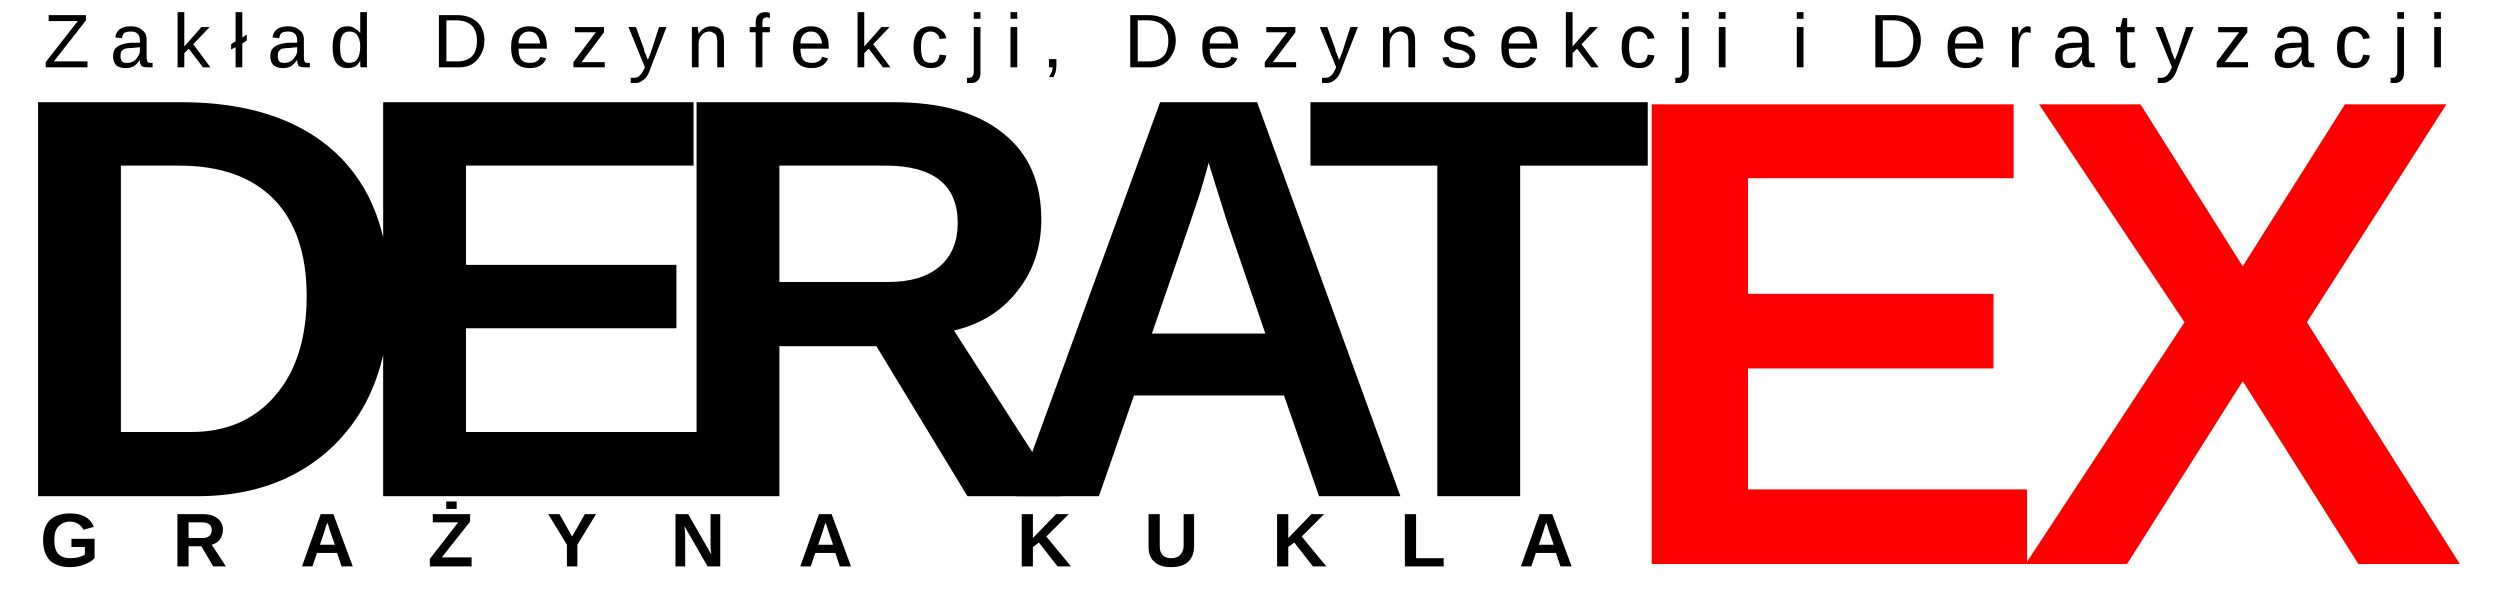
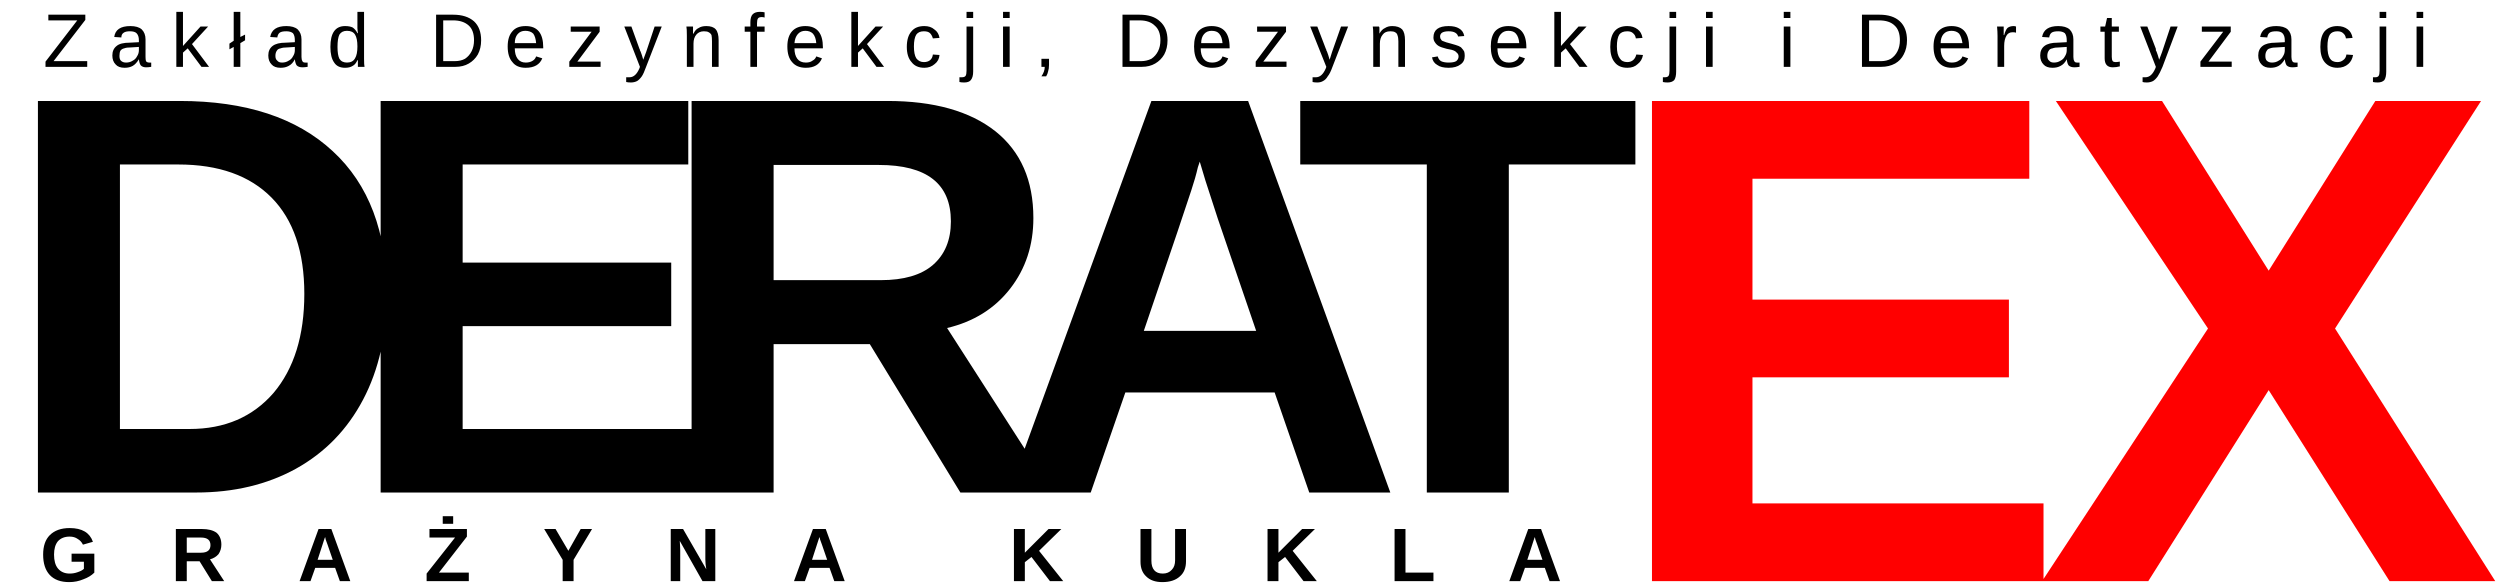
- <svg xmlns="http://www.w3.org/2000/svg" id="Warstwa_1" data-name="Warstwa 1" viewBox="0 0 52.35 12.32">
-   <defs>
-     <style>
-       .cls-1 {
-         fill: none;
-       }
- 
-       .cls-2, .cls-4, .cls-5, .cls-9 {
-         isolation: isolate;
-       }
- 
-       .cls-2 {
-         font-size: 12px;
-         letter-spacing: -0.12em;
-       }
- 
-       .cls-2, .cls-4, .cls-5 {
-         font-family: Arial-BoldMT, Arial;
-         font-weight: 700;
-       }
- 
-       .cls-3 {
-         letter-spacing: -0.2em;
-       }
- 
-       .cls-4 {
-         font-size: 14px;
-         fill: red;
-         letter-spacing: -0.05em;
-       }
- 
-       .cls-5 {
-         font-size: 1.6px;
-         letter-spacing: 0.95em;
-       }
- 
-       .cls-6 {
-         letter-spacing: 0.91em;
-       }
- 
-       .cls-7 {
-         letter-spacing: 0.95em;
-       }
- 
-       .cls-8 {
-         letter-spacing: 0.91em;
-       }
- 
-       .cls-9 {
-         font-size: 1.6px;
-         font-family: ArialMT, Arial;
-         letter-spacing: 0.26em;
-       }
-     </style>
-   </defs>
-   <rect class="cls-1" y="0.77" width="27.29" height="11.1" />
-   <text class="cls-2" transform="translate(0 10.39)">DER<tspan class="cls-3" x="20.98" y="0">A</tspan>
-     <tspan x="27.3" y="0">T</tspan>
-   </text>
-   <rect class="cls-1" x="26.83" y="0.77" width="17.52" height="15.55" />
-   <text class="cls-4" transform="translate(33.65 11.81)">EX</text>
-   <text class="cls-5" transform="translate(0.84 11.86)">GRAŻYN<tspan class="cls-6" x="15.87" y="0">A</tspan>
-     <tspan class="cls-7" x="18.48" y="0" xml:space="preserve"> KUKL</tspan>
-     <tspan class="cls-8" x="30.96" y="0">A</tspan>
-   </text>
-   <rect class="cls-1" x="0.06" y="-0.8" width="39.38" height="2.05" />
-   <text class="cls-9" transform="translate(0.91 1.41)">Zakład Dezynfekcji, Dezynsekcji i Deratyzacji</text>
+ <svg xmlns="http://www.w3.org/2000/svg" viewBox="0 0 52.74 12.32">
+   <path d="M8.16 6.20L8.16 6.20Q8.16 7.48 7.66 8.43Q7.16 9.38 6.24 9.89Q5.33 10.39 4.14 10.39L4.14 10.39L0.80 10.39L0.80 2.13L3.79 2.13Q5.88 2.13 7.02 3.19Q8.16 4.24 8.16 6.20ZM6.42 6.20L6.42 6.20Q6.42 4.87 5.73 4.17Q5.04 3.47 3.76 3.47L3.76 3.47L2.53 3.47L2.53 9.05L4.00 9.05Q5.11 9.05 5.77 8.29Q6.42 7.52 6.42 6.20ZM14.76 10.39L8.03 10.39L8.03 2.13L14.52 2.13L14.52 3.47L9.76 3.47L9.76 5.54L14.16 5.54L14.16 6.88L9.76 6.88L9.76 9.05L14.76 9.05L14.76 10.39ZM22.21 10.39L20.26 10.39L18.35 7.26L16.32 7.26L16.32 10.39L14.59 10.39L14.59 2.13L18.72 2.13Q20.19 2.13 21.00 2.77Q21.80 3.41 21.80 4.60L21.80 4.60Q21.80 5.46 21.31 6.09Q20.82 6.72 19.98 6.92L19.98 6.92L22.21 10.39ZM20.06 4.67L20.06 4.67Q20.06 3.48 18.54 3.48L18.54 3.48L16.32 3.48L16.32 5.91L18.58 5.91Q19.31 5.91 19.68 5.59Q20.06 5.26 20.06 4.67ZM29.33 10.39L27.62 10.39L26.89 8.28L23.74 8.28L23.01 10.39L21.28 10.39L24.29 2.13L26.33 2.13L29.33 10.39ZM25.43 3.81L25.31 3.41L25.27 3.53Q25.22 3.75 25.13 4.02Q25.05 4.28 24.13 6.98L24.13 6.98L26.50 6.98L25.69 4.61L25.43 3.81ZM34.50 3.47L31.83 3.47L31.83 10.39L30.10 10.39L30.10 3.47L27.43 3.47L27.43 2.13L34.50 2.13L34.50 3.47ZM1.47 12.10L1.47 12.10Q1.56 12.10 1.64 12.07Q1.73 12.04 1.77 12.00L1.77 12.00L1.77 11.85L1.51 11.85L1.51 11.68L1.99 11.68L1.99 12.08Q1.90 12.17 1.76 12.22Q1.62 12.28 1.46 12.28L1.46 12.28Q1.19 12.28 1.05 12.13Q0.91 11.98 0.91 11.70L0.91 11.70Q0.91 11.43 1.05 11.29Q1.20 11.14 1.47 11.14L1.47 11.14Q1.86 11.14 1.96 11.43L1.96 11.43L1.75 11.49Q1.71 11.41 1.64 11.37Q1.57 11.32 1.47 11.32L1.47 11.32Q1.31 11.32 1.22 11.42Q1.14 11.52 1.14 11.70L1.14 11.70Q1.14 11.89 1.22 11.99Q1.31 12.10 1.47 12.10ZM4.73 12.26L4.47 12.26L4.21 11.84L3.94 11.84L3.94 12.26L3.71 12.26L3.71 11.16L4.26 11.16Q4.46 11.16 4.57 11.24Q4.67 11.33 4.67 11.49L4.67 11.49Q4.67 11.60 4.61 11.69Q4.54 11.77 4.43 11.80L4.43 11.80L4.73 12.26ZM4.44 11.50L4.44 11.50Q4.44 11.34 4.24 11.34L4.24 11.34L3.94 11.34L3.94 11.66L4.24 11.66Q4.34 11.66 4.39 11.62Q4.44 11.58 4.44 11.50ZM7.39 12.26L7.17 12.26L7.07 11.98L6.65 11.98L6.55 12.26L6.32 12.26L6.72 11.16L6.99 11.16L7.39 12.26ZM6.87 11.38L6.86 11.33L6.85 11.35Q6.84 11.37 6.83 11.41Q6.82 11.45 6.70 11.81L6.70 11.81L7.02 11.81L6.91 11.49L6.87 11.38ZM9.89 12.08L9.89 12.26L9.00 12.26L9.00 12.10L9.60 11.34L9.06 11.34L9.06 11.16L9.85 11.16L9.85 11.32L9.26 12.08L9.89 12.08ZM9.56 11.05L9.34 11.05L9.34 10.89L9.56 10.89L9.56 11.05ZM12.49 11.16L12.10 11.81L12.10 12.26L11.87 12.26L11.87 11.81L11.48 11.16L11.72 11.16L11.99 11.62L12.25 11.16L12.49 11.16ZM15.09 12.26L14.82 12.26L14.34 11.41Q14.35 11.54 14.35 11.61L14.35 11.61L14.35 12.26L14.15 12.26L14.15 11.16L14.41 11.16L14.90 12.01Q14.88 11.90 14.88 11.80L14.88 11.80L14.88 11.16L15.09 11.16L15.09 12.26ZM17.82 12.26L17.60 12.26L17.50 11.98L17.08 11.98L16.98 12.26L16.75 12.26L17.15 11.16L17.42 11.16L17.82 12.26ZM17.30 11.38L17.29 11.33L17.28 11.35Q17.27 11.37 17.26 11.41Q17.25 11.45 17.13 11.81L17.13 11.81L17.45 11.81L17.34 11.49L17.30 11.38ZM22.43 12.26L22.15 12.26L21.76 11.75L21.62 11.86L21.62 12.26L21.39 12.26L21.39 11.16L21.62 11.16L21.62 11.66L22.12 11.16L22.39 11.16L21.92 11.62L22.43 12.26ZM24.52 12.28L24.52 12.28Q24.30 12.28 24.18 12.16Q24.06 12.05 24.06 11.85L24.06 11.85L24.06 11.16L24.29 11.16L24.29 11.83Q24.29 11.96 24.35 12.03Q24.41 12.10 24.53 12.10L24.53 12.10Q24.65 12.10 24.72 12.02Q24.79 11.95 24.79 11.82L24.79 11.82L24.79 11.16L25.02 11.16L25.02 11.84Q25.02 12.05 24.89 12.16Q24.76 12.28 24.52 12.28ZM27.78 12.26L27.50 12.26L27.11 11.75L26.97 11.86L26.97 12.26L26.74 12.26L26.74 11.16L26.97 11.16L26.97 11.66L27.47 11.16L27.74 11.16L27.27 11.62L27.78 12.26ZM30.24 12.26L29.42 12.26L29.42 11.16L29.65 11.16L29.65 12.08L30.24 12.08L30.24 12.26ZM32.91 12.26L32.69 12.26L32.59 11.98L32.17 11.98L32.07 12.26L31.84 12.26L32.24 11.16L32.51 11.16L32.91 12.26ZM32.39 11.38L32.38 11.33L32.37 11.35Q32.36 11.37 32.35 11.41Q32.34 11.45 32.22 11.81L32.22 11.81L32.54 11.81L32.43 11.49L32.39 11.38ZM1.84 1.29L1.84 1.41L0.96 1.41L0.96 1.30L1.63 0.43L1.02 0.43L1.02 0.31L1.80 0.31L1.80 0.42L1.13 1.29L1.84 1.29ZM2.63 1.43L2.63 1.43Q2.50 1.43 2.44 1.36Q2.37 1.29 2.37 1.17L2.37 1.17Q2.37 1.04 2.46 0.97Q2.54 0.90 2.74 0.90L2.74 0.90L2.93 0.89L2.93 0.85Q2.93 0.75 2.88 0.70Q2.84 0.66 2.74 0.66L2.74 0.66Q2.65 0.66 2.61 0.69Q2.56 0.72 2.56 0.79L2.56 0.79L2.41 0.78Q2.44 0.55 2.75 0.55L2.75 0.55Q2.91 0.55 2.99 0.62Q3.07 0.70 3.07 0.83L3.07 0.83L3.07 1.20Q3.07 1.26 3.08 1.29Q3.10 1.32 3.15 1.32L3.15 1.32Q3.17 1.32 3.19 1.32L3.19 1.32L3.19 1.41Q3.14 1.42 3.08 1.42L3.08 1.42Q3.01 1.42 2.97 1.38Q2.94 1.34 2.93 1.25L2.93 1.25L2.93 1.25Q2.87 1.35 2.80 1.39Q2.73 1.43 2.63 1.43ZM2.66 1.32L2.66 1.32Q2.74 1.32 2.80 1.28Q2.86 1.25 2.89 1.19Q2.93 1.13 2.93 1.06L2.93 1.06L2.93 0.99L2.77 1.00Q2.67 1.00 2.62 1.02Q2.57 1.03 2.54 1.07Q2.52 1.11 2.52 1.18L2.52 1.18Q2.52 1.25 2.55 1.28Q2.59 1.32 2.66 1.32ZM4.41 1.41L4.25 1.41L3.96 1.02L3.86 1.11L3.86 1.41L3.72 1.41L3.72 0.25L3.86 0.25L3.86 0.97L4.23 0.56L4.39 0.56L4.05 0.93L4.41 1.41ZM5.07 1.41L4.93 1.41L4.93 0.99L4.84 1.04L4.84 0.92L4.93 0.86L4.93 0.25L5.07 0.25L5.07 0.78L5.17 0.73L5.17 0.85L5.07 0.91L5.07 1.41ZM5.92 1.43L5.92 1.43Q5.79 1.43 5.73 1.36Q5.66 1.29 5.66 1.17L5.66 1.17Q5.66 1.04 5.75 0.97Q5.84 0.90 6.03 0.90L6.03 0.90L6.22 0.89L6.22 0.85Q6.22 0.75 6.18 0.70Q6.13 0.66 6.04 0.66L6.04 0.66Q5.94 0.66 5.90 0.69Q5.86 0.72 5.85 0.79L5.85 0.79L5.70 0.78Q5.74 0.55 6.04 0.55L6.04 0.55Q6.20 0.55 6.28 0.62Q6.36 0.70 6.36 0.83L6.36 0.83L6.36 1.20Q6.36 1.26 6.38 1.29Q6.39 1.32 6.44 1.32L6.44 1.32Q6.46 1.32 6.49 1.32L6.49 1.32L6.49 1.41Q6.43 1.42 6.38 1.42L6.38 1.42Q6.30 1.42 6.26 1.38Q6.23 1.34 6.22 1.25L6.22 1.25L6.22 1.25Q6.17 1.35 6.09 1.39Q6.02 1.43 5.92 1.43ZM5.95 1.32L5.95 1.32Q6.03 1.32 6.09 1.28Q6.15 1.25 6.18 1.19Q6.22 1.13 6.22 1.06L6.22 1.06L6.22 0.99L6.07 1.00Q5.97 1.00 5.92 1.02Q5.86 1.03 5.84 1.07Q5.81 1.11 5.81 1.18L5.81 1.18Q5.81 1.25 5.85 1.28Q5.88 1.32 5.95 1.32ZM7.55 1.27L7.54 1.27Q7.50 1.36 7.44 1.39Q7.38 1.43 7.28 1.43L7.28 1.43Q7.12 1.43 7.05 1.32Q6.97 1.21 6.97 0.99L6.97 0.99Q6.97 0.55 7.28 0.55L7.28 0.55Q7.38 0.55 7.44 0.58Q7.50 0.62 7.54 0.70L7.54 0.70L7.55 0.70L7.54 0.60L7.54 0.25L7.68 0.25L7.68 1.24Q7.68 1.37 7.69 1.41L7.69 1.41L7.55 1.41Q7.55 1.40 7.55 1.35Q7.55 1.31 7.55 1.27L7.55 1.27ZM7.12 0.99L7.12 0.99Q7.12 1.16 7.16 1.24Q7.21 1.32 7.32 1.32L7.32 1.32Q7.44 1.32 7.49 1.23Q7.54 1.15 7.54 0.98L7.54 0.98Q7.54 0.81 7.49 0.73Q7.44 0.65 7.32 0.65L7.32 0.65Q7.21 0.65 7.16 0.73Q7.12 0.81 7.12 0.99ZM10.15 0.85L10.15 0.85Q10.15 1.02 10.08 1.15Q10.01 1.27 9.89 1.34Q9.77 1.41 9.61 1.41L9.61 1.41L9.20 1.41L9.20 0.31L9.56 0.31Q9.84 0.31 10.00 0.45Q10.15 0.59 10.15 0.85ZM10.00 0.85L10.00 0.85Q10.00 0.64 9.89 0.54Q9.77 0.43 9.56 0.43L9.56 0.43L9.35 0.43L9.35 1.29L9.59 1.29Q9.72 1.29 9.81 1.24Q9.90 1.18 9.95 1.08Q10.00 0.98 10.00 0.85ZM11.46 1.02L10.86 1.02Q10.86 1.16 10.92 1.24Q10.98 1.32 11.09 1.32L11.09 1.32Q11.18 1.32 11.24 1.28Q11.29 1.25 11.31 1.19L11.31 1.19L11.44 1.23Q11.36 1.43 11.09 1.43L11.09 1.43Q10.90 1.43 10.81 1.31Q10.71 1.20 10.71 0.98L10.71 0.98Q10.71 0.77 10.81 0.66Q10.90 0.55 11.09 0.55L11.09 0.55Q11.46 0.55 11.46 1.00L11.46 1.00L11.46 1.02ZM10.86 0.91L11.31 0.91Q11.30 0.78 11.25 0.71Q11.19 0.65 11.08 0.65L11.08 0.65Q10.98 0.65 10.92 0.72Q10.86 0.79 10.86 0.91L10.86 0.91ZM12.67 1.41L12.01 1.41L12.01 1.30L12.48 0.67L12.04 0.67L12.04 0.56L12.65 0.56L12.65 0.67L12.18 1.30L12.67 1.30L12.67 1.41ZM13.31 1.74L13.31 1.74Q13.25 1.74 13.21 1.73L13.21 1.73L13.21 1.63Q13.24 1.63 13.28 1.63L13.28 1.63Q13.41 1.63 13.49 1.44L13.49 1.44L13.50 1.41L13.17 0.56L13.32 0.56L13.49 1.03Q13.50 1.04 13.50 1.06Q13.51 1.07 13.54 1.16Q13.57 1.25 13.57 1.26L13.57 1.26L13.63 1.10L13.81 0.56L13.96 0.56L13.63 1.41Q13.58 1.55 13.54 1.61Q13.49 1.68 13.44 1.71Q13.38 1.74 13.31 1.74ZM15.16 1.41L15.02 1.41L15.02 0.87Q15.02 0.79 15.01 0.74Q14.99 0.70 14.95 0.68Q14.92 0.66 14.85 0.66L14.85 0.66Q14.75 0.66 14.69 0.73Q14.63 0.80 14.63 0.92L14.63 0.92L14.63 1.41L14.49 1.41L14.49 0.75Q14.49 0.60 14.48 0.56L14.48 0.56L14.62 0.56Q14.62 0.57 14.62 0.59Q14.62 0.60 14.62 0.63Q14.62 0.65 14.62 0.71L14.62 0.71L14.63 0.71Q14.67 0.62 14.74 0.59Q14.80 0.55 14.90 0.55L14.90 0.55Q15.04 0.55 15.10 0.62Q15.16 0.69 15.16 0.85L15.16 0.85L15.16 1.41ZM16.13 0.67L15.97 0.67L15.97 1.41L15.83 1.41L15.83 0.67L15.71 0.67L15.71 0.56L15.83 0.56L15.83 0.47Q15.83 0.35 15.88 0.30Q15.93 0.25 16.03 0.25L16.03 0.25Q16.09 0.25 16.13 0.26L16.13 0.26L16.13 0.37Q16.10 0.36 16.07 0.36L16.07 0.36Q16.01 0.36 15.99 0.39Q15.97 0.42 15.97 0.49L15.97 0.49L15.97 0.56L16.13 0.56L16.13 0.67ZM17.36 1.02L16.76 1.02Q16.76 1.16 16.82 1.24Q16.88 1.32 17.00 1.32L17.00 1.32Q17.09 1.32 17.14 1.28Q17.20 1.25 17.22 1.19L17.22 1.19L17.34 1.23Q17.26 1.43 17.00 1.43L17.00 1.43Q16.81 1.43 16.71 1.31Q16.61 1.20 16.61 0.98L16.61 0.98Q16.61 0.77 16.71 0.66Q16.81 0.55 16.99 0.55L16.99 0.55Q17.36 0.55 17.36 1.00L17.36 1.00L17.36 1.02ZM16.76 0.91L17.22 0.91Q17.21 0.78 17.15 0.71Q17.09 0.65 16.99 0.65L16.99 0.65Q16.89 0.65 16.83 0.72Q16.77 0.79 16.76 0.91L16.76 0.91ZM18.65 1.41L18.49 1.41L18.20 1.02L18.10 1.11L18.10 1.41L17.96 1.41L17.96 0.25L18.10 0.25L18.10 0.97L18.47 0.56L18.63 0.56L18.29 0.93L18.65 1.41ZM19.28 0.98L19.28 0.98Q19.28 1.15 19.33 1.23Q19.39 1.31 19.49 1.31L19.49 1.31Q19.57 1.31 19.62 1.27Q19.67 1.23 19.68 1.15L19.68 1.15L19.82 1.16Q19.81 1.28 19.72 1.35Q19.63 1.43 19.50 1.43L19.50 1.43Q19.32 1.43 19.23 1.31Q19.13 1.20 19.13 0.99L19.13 0.99Q19.13 0.77 19.23 0.66Q19.32 0.55 19.50 0.55L19.50 0.55Q19.63 0.55 19.71 0.62Q19.80 0.68 19.82 0.80L19.82 0.80L19.68 0.81Q19.66 0.74 19.62 0.70Q19.58 0.66 19.49 0.66L19.49 0.66Q19.38 0.66 19.33 0.73Q19.28 0.81 19.28 0.98ZM20.53 0.38L20.39 0.38L20.39 0.25L20.53 0.25L20.53 0.38ZM20.53 0.56L20.53 1.51Q20.53 1.63 20.48 1.69Q20.44 1.74 20.34 1.74L20.34 1.74Q20.28 1.74 20.24 1.73L20.24 1.73L20.24 1.63L20.29 1.63Q20.35 1.63 20.37 1.60Q20.39 1.57 20.39 1.49L20.39 1.49L20.39 0.56L20.53 0.56ZM21.30 0.38L21.16 0.38L21.16 0.25L21.30 0.25L21.30 0.38ZM21.30 1.41L21.16 1.41L21.16 0.56L21.30 0.56L21.30 1.41ZM21.97 1.24L22.13 1.24L22.13 1.37Q22.13 1.45 22.11 1.51Q22.10 1.56 22.07 1.61L22.07 1.61L21.97 1.61Q22.04 1.51 22.04 1.41L22.04 1.41L21.97 1.41L21.97 1.24ZM24.63 0.85L24.63 0.85Q24.63 1.02 24.56 1.15Q24.49 1.27 24.37 1.34Q24.25 1.41 24.09 1.41L24.09 1.41L23.68 1.41L23.68 0.31L24.04 0.31Q24.32 0.31 24.47 0.45Q24.63 0.59 24.63 0.85ZM24.48 0.85L24.48 0.85Q24.48 0.64 24.36 0.54Q24.25 0.43 24.04 0.43L24.04 0.43L23.83 0.43L23.83 1.29L24.07 1.29Q24.19 1.29 24.29 1.24Q24.38 1.18 24.43 1.08Q24.48 0.98 24.48 0.85ZM25.94 1.02L25.33 1.02Q25.33 1.16 25.39 1.24Q25.45 1.32 25.57 1.32L25.57 1.32Q25.66 1.32 25.72 1.28Q25.77 1.25 25.79 1.19L25.79 1.19L25.91 1.23Q25.84 1.43 25.57 1.43L25.57 1.43Q25.38 1.43 25.28 1.31Q25.19 1.20 25.19 0.98L25.19 0.98Q25.19 0.77 25.28 0.66Q25.38 0.55 25.56 0.55L25.56 0.55Q25.94 0.55 25.94 1.00L25.94 1.00L25.94 1.02ZM25.34 0.91L25.79 0.91Q25.78 0.78 25.72 0.71Q25.67 0.65 25.56 0.65L25.56 0.65Q25.46 0.65 25.40 0.72Q25.34 0.79 25.34 0.91L25.34 0.91ZM27.14 1.41L26.49 1.41L26.49 1.30L26.96 0.67L26.52 0.67L26.52 0.56L27.13 0.56L27.13 0.67L26.65 1.30L27.14 1.30L27.14 1.41ZM27.79 1.74L27.79 1.74Q27.73 1.74 27.69 1.73L27.69 1.73L27.69 1.63Q27.72 1.63 27.76 1.63L27.76 1.63Q27.89 1.63 27.97 1.44L27.97 1.44L27.98 1.41L27.64 0.56L27.79 0.56L27.97 1.03Q27.98 1.04 27.98 1.06Q27.99 1.07 28.02 1.16Q28.05 1.25 28.05 1.26L28.05 1.26L28.10 1.10L28.29 0.56L28.44 0.56L28.11 1.41Q28.06 1.55 28.01 1.61Q27.97 1.68 27.91 1.71Q27.86 1.74 27.79 1.74ZM29.64 1.41L29.50 1.41L29.50 0.87Q29.50 0.79 29.48 0.74Q29.47 0.70 29.43 0.68Q29.40 0.66 29.33 0.66L29.33 0.66Q29.22 0.66 29.17 0.73Q29.11 0.80 29.11 0.92L29.11 0.92L29.11 1.41L28.97 1.41L28.97 0.75Q28.97 0.60 28.96 0.56L28.96 0.56L29.09 0.56Q29.10 0.57 29.10 0.59Q29.10 0.60 29.10 0.63Q29.10 0.65 29.10 0.71L29.10 0.71L29.10 0.71Q29.15 0.62 29.22 0.59Q29.28 0.55 29.37 0.55L29.37 0.55Q29.51 0.55 29.58 0.62Q29.64 0.69 29.64 0.85L29.64 0.85L29.64 1.41ZM30.90 1.18L30.90 1.18Q30.90 1.30 30.81 1.36Q30.72 1.43 30.56 1.43L30.56 1.43Q30.40 1.43 30.32 1.37Q30.23 1.32 30.21 1.21L30.21 1.21L30.33 1.19Q30.35 1.26 30.40 1.29Q30.46 1.32 30.56 1.32L30.56 1.32Q30.67 1.32 30.72 1.29Q30.77 1.25 30.77 1.19L30.77 1.19Q30.77 1.14 30.73 1.11Q30.70 1.07 30.62 1.05L30.62 1.05L30.52 1.03Q30.40 1.00 30.35 0.97Q30.30 0.94 30.27 0.89Q30.24 0.85 30.24 0.79L30.24 0.79Q30.24 0.67 30.32 0.61Q30.40 0.55 30.56 0.55L30.56 0.55Q30.70 0.55 30.78 0.60Q30.87 0.65 30.89 0.76L30.89 0.76L30.76 0.77Q30.75 0.72 30.70 0.69Q30.65 0.66 30.56 0.66L30.56 0.66Q30.47 0.66 30.42 0.69Q30.38 0.72 30.38 0.77L30.38 0.77Q30.38 0.81 30.40 0.83Q30.41 0.86 30.45 0.87Q30.49 0.89 30.61 0.92L30.61 0.92Q30.72 0.95 30.77 0.97Q30.82 0.99 30.84 1.02Q30.87 1.05 30.89 1.09Q30.90 1.13 30.90 1.18ZM32.20 1.02L31.59 1.02Q31.59 1.16 31.65 1.24Q31.71 1.32 31.83 1.32L31.83 1.32Q31.92 1.32 31.98 1.28Q32.03 1.25 32.05 1.19L32.05 1.19L32.17 1.23Q32.10 1.43 31.83 1.43L31.83 1.43Q31.64 1.43 31.54 1.31Q31.45 1.20 31.45 0.98L31.45 0.98Q31.45 0.77 31.54 0.66Q31.64 0.55 31.82 0.55L31.82 0.55Q32.20 0.55 32.20 1.00L32.20 1.00L32.20 1.02ZM31.59 0.91L32.05 0.91Q32.04 0.78 31.98 0.71Q31.93 0.65 31.82 0.65L31.82 0.65Q31.72 0.65 31.66 0.72Q31.60 0.79 31.59 0.91L31.59 0.91ZM33.49 1.41L33.32 1.41L33.03 1.02L32.93 1.11L32.93 1.41L32.79 1.41L32.79 0.25L32.93 0.25L32.93 0.97L33.30 0.56L33.47 0.56L33.12 0.93L33.49 1.41ZM34.11 0.98L34.11 0.98Q34.11 1.15 34.17 1.23Q34.22 1.31 34.33 1.31L34.33 1.31Q34.40 1.31 34.45 1.27Q34.50 1.23 34.52 1.15L34.52 1.15L34.66 1.16Q34.64 1.28 34.55 1.35Q34.47 1.43 34.33 1.43L34.33 1.43Q34.15 1.43 34.06 1.31Q33.97 1.20 33.97 0.99L33.97 0.99Q33.97 0.77 34.06 0.66Q34.15 0.55 34.33 0.55L34.33 0.55Q34.46 0.55 34.55 0.62Q34.63 0.68 34.65 0.80L34.65 0.80L34.51 0.81Q34.50 0.74 34.45 0.70Q34.41 0.66 34.33 0.66L34.33 0.66Q34.21 0.66 34.16 0.73Q34.11 0.81 34.11 0.98ZM35.36 0.38L35.22 0.38L35.22 0.25L35.36 0.25L35.36 0.38ZM35.36 0.56L35.36 1.51Q35.36 1.63 35.32 1.69Q35.27 1.74 35.18 1.74L35.18 1.74Q35.12 1.74 35.08 1.73L35.08 1.73L35.08 1.63L35.12 1.63Q35.18 1.63 35.20 1.60Q35.22 1.57 35.22 1.49L35.22 1.49L35.22 0.56L35.36 0.56ZM36.13 0.38L35.99 0.38L35.99 0.25L36.13 0.25L36.13 0.38ZM36.13 1.41L35.99 1.41L35.99 0.56L36.13 0.56L36.13 1.41ZM37.77 0.38L37.63 0.38L37.63 0.25L37.77 0.25L37.77 0.38ZM37.77 1.41L37.63 1.41L37.63 0.56L37.77 0.56L37.77 1.41ZM40.23 0.85L40.23 0.85Q40.23 1.02 40.16 1.15Q40.10 1.27 39.98 1.34Q39.85 1.41 39.69 1.41L39.69 1.41L39.28 1.41L39.28 0.31L39.65 0.31Q39.93 0.31 40.08 0.45Q40.23 0.59 40.23 0.85ZM40.08 0.85L40.08 0.85Q40.08 0.64 39.97 0.54Q39.86 0.43 39.64 0.43L39.64 0.43L39.43 0.43L39.43 1.29L39.68 1.29Q39.80 1.29 39.89 1.24Q39.98 1.18 40.03 1.08Q40.08 0.98 40.08 0.85ZM41.54 1.02L40.94 1.02Q40.94 1.16 41.00 1.24Q41.06 1.32 41.17 1.32L41.17 1.32Q41.27 1.32 41.32 1.28Q41.38 1.25 41.40 1.19L41.40 1.19L41.52 1.23Q41.44 1.43 41.17 1.43L41.17 1.43Q40.99 1.43 40.89 1.31Q40.79 1.20 40.79 0.98L40.79 0.98Q40.79 0.77 40.89 0.66Q40.99 0.55 41.17 0.55L41.17 0.55Q41.54 0.55 41.54 1.00L41.54 1.00L41.54 1.02ZM40.94 0.91L41.40 0.91Q41.38 0.78 41.33 0.71Q41.27 0.65 41.17 0.65L41.17 0.65Q41.06 0.65 41.00 0.72Q40.94 0.79 40.94 0.91L40.94 0.91ZM42.28 1.41L42.14 1.41L42.14 0.76Q42.14 0.67 42.13 0.56L42.13 0.56L42.27 0.56Q42.27 0.71 42.27 0.74L42.27 0.74L42.28 0.74Q42.31 0.63 42.35 0.59Q42.40 0.55 42.48 0.55L42.48 0.55Q42.51 0.55 42.53 0.56L42.53 0.56L42.53 0.69Q42.51 0.68 42.46 0.68L42.46 0.68Q42.37 0.68 42.33 0.75Q42.28 0.83 42.28 0.97L42.28 0.97L42.28 1.41ZM43.30 1.43L43.30 1.43Q43.17 1.43 43.11 1.36Q43.04 1.29 43.04 1.17L43.04 1.17Q43.04 1.04 43.13 0.97Q43.22 0.90 43.41 0.90L43.41 0.90L43.60 0.89L43.60 0.85Q43.60 0.75 43.56 0.70Q43.51 0.66 43.42 0.66L43.42 0.66Q43.32 0.66 43.28 0.69Q43.24 0.72 43.23 0.79L43.23 0.79L43.08 0.78Q43.12 0.55 43.42 0.55L43.42 0.55Q43.58 0.55 43.66 0.62Q43.74 0.70 43.74 0.83L43.74 0.83L43.74 1.20Q43.74 1.26 43.76 1.29Q43.77 1.32 43.82 1.32L43.82 1.32Q43.84 1.32 43.87 1.32L43.87 1.32L43.87 1.41Q43.81 1.42 43.76 1.42L43.76 1.42Q43.68 1.42 43.64 1.38Q43.61 1.34 43.60 1.25L43.60 1.25L43.60 1.25Q43.55 1.35 43.47 1.39Q43.40 1.43 43.30 1.43ZM43.33 1.32L43.33 1.32Q43.41 1.32 43.47 1.28Q43.53 1.25 43.56 1.19Q43.60 1.13 43.60 1.06L43.60 1.06L43.60 0.99L43.45 1.00Q43.35 1.00 43.30 1.02Q43.24 1.03 43.22 1.07Q43.19 1.11 43.19 1.18L43.19 1.18Q43.19 1.25 43.23 1.28Q43.26 1.32 43.33 1.32ZM44.72 1.30L44.72 1.40Q44.65 1.42 44.57 1.42L44.57 1.42Q44.40 1.42 44.40 1.23L44.40 1.23L44.40 0.67L44.31 0.67L44.31 0.56L44.41 0.56L44.45 0.38L44.55 0.38L44.55 0.56L44.70 0.56L44.70 0.67L44.55 0.67L44.55 1.20Q44.55 1.26 44.57 1.29Q44.59 1.31 44.63 1.31L44.63 1.31Q44.66 1.31 44.72 1.30L44.72 1.30ZM45.29 1.74L45.29 1.74Q45.23 1.74 45.20 1.73L45.20 1.73L45.20 1.63Q45.23 1.63 45.26 1.63L45.26 1.63Q45.39 1.63 45.47 1.44L45.47 1.44L45.48 1.41L45.15 0.56L45.30 0.56L45.48 1.03Q45.48 1.04 45.48 1.06Q45.49 1.07 45.52 1.16Q45.55 1.25 45.55 1.26L45.55 1.26L45.61 1.10L45.79 0.56L45.94 0.56L45.62 1.41Q45.56 1.55 45.52 1.61Q45.47 1.68 45.42 1.71Q45.36 1.74 45.29 1.74ZM47.08 1.41L46.42 1.41L46.42 1.30L46.90 0.67L46.45 0.67L46.45 0.56L47.06 0.56L47.06 0.67L46.59 1.30L47.08 1.30L47.08 1.41ZM47.90 1.43L47.90 1.43Q47.77 1.43 47.71 1.36Q47.64 1.29 47.64 1.17L47.64 1.17Q47.64 1.04 47.73 0.97Q47.82 0.90 48.01 0.90L48.01 0.90L48.20 0.89L48.20 0.85Q48.20 0.75 48.15 0.70Q48.11 0.66 48.02 0.66L48.02 0.66Q47.92 0.66 47.88 0.69Q47.84 0.72 47.83 0.79L47.83 0.79L47.68 0.78Q47.72 0.55 48.02 0.55L48.02 0.55Q48.18 0.55 48.26 0.62Q48.34 0.70 48.34 0.83L48.34 0.83L48.34 1.20Q48.34 1.26 48.36 1.29Q48.37 1.32 48.42 1.32L48.42 1.32Q48.44 1.32 48.47 1.32L48.47 1.32L48.47 1.41Q48.41 1.42 48.36 1.42L48.36 1.42Q48.28 1.42 48.24 1.38Q48.21 1.34 48.20 1.25L48.20 1.25L48.20 1.25Q48.14 1.35 48.07 1.39Q48.00 1.43 47.90 1.43ZM47.93 1.32L47.93 1.32Q48.01 1.32 48.07 1.28Q48.13 1.25 48.16 1.19Q48.20 1.13 48.20 1.06L48.20 1.06L48.20 0.99L48.04 1.00Q47.94 1.00 47.89 1.02Q47.84 1.03 47.82 1.07Q47.79 1.11 47.79 1.18L47.79 1.18Q47.79 1.25 47.82 1.28Q47.86 1.32 47.93 1.32ZM49.10 0.98L49.10 0.98Q49.10 1.15 49.15 1.23Q49.20 1.31 49.31 1.31L49.31 1.31Q49.38 1.31 49.43 1.27Q49.49 1.23 49.50 1.15L49.50 1.15L49.64 1.16Q49.62 1.28 49.54 1.35Q49.45 1.43 49.31 1.43L49.31 1.43Q49.14 1.43 49.04 1.31Q48.95 1.20 48.95 0.99L48.95 0.99Q48.95 0.77 49.04 0.66Q49.14 0.55 49.31 0.55L49.31 0.55Q49.44 0.55 49.53 0.62Q49.61 0.68 49.63 0.80L49.63 0.80L49.49 0.81Q49.48 0.74 49.43 0.70Q49.39 0.66 49.31 0.66L49.31 0.66Q49.20 0.66 49.15 0.73Q49.10 0.81 49.10 0.98ZM50.34 0.38L50.20 0.38L50.20 0.25L50.34 0.25L50.34 0.38ZM50.34 0.56L50.34 1.51Q50.34 1.63 50.30 1.69Q50.25 1.74 50.16 1.74L50.16 1.74Q50.10 1.74 50.06 1.73L50.06 1.73L50.06 1.63L50.11 1.63Q50.16 1.63 50.18 1.60Q50.20 1.57 50.20 1.49L50.20 1.49L50.20 0.56L50.34 0.56ZM51.12 0.38L50.98 0.38L50.98 0.25L51.12 0.25L51.12 0.38ZM51.12 1.41L50.98 1.41L50.98 0.56L51.12 0.56L51.12 1.41Z" />
+   <path fill="red" d="M43.11 12.26L34.85 12.26L34.85 2.13L42.81 2.13L42.81 3.77L36.97 3.77L36.97 6.32L42.38 6.32L42.38 7.96L36.97 7.96L36.97 10.62L43.11 10.62L43.11 12.26ZM52.64 12.26L50.41 12.26L47.86 8.23L45.32 12.26L43.08 12.26L46.58 6.93L43.37 2.13L45.61 2.13L47.86 5.71L50.11 2.13L52.34 2.13L49.26 6.93L52.64 12.26Z" />
</svg>
